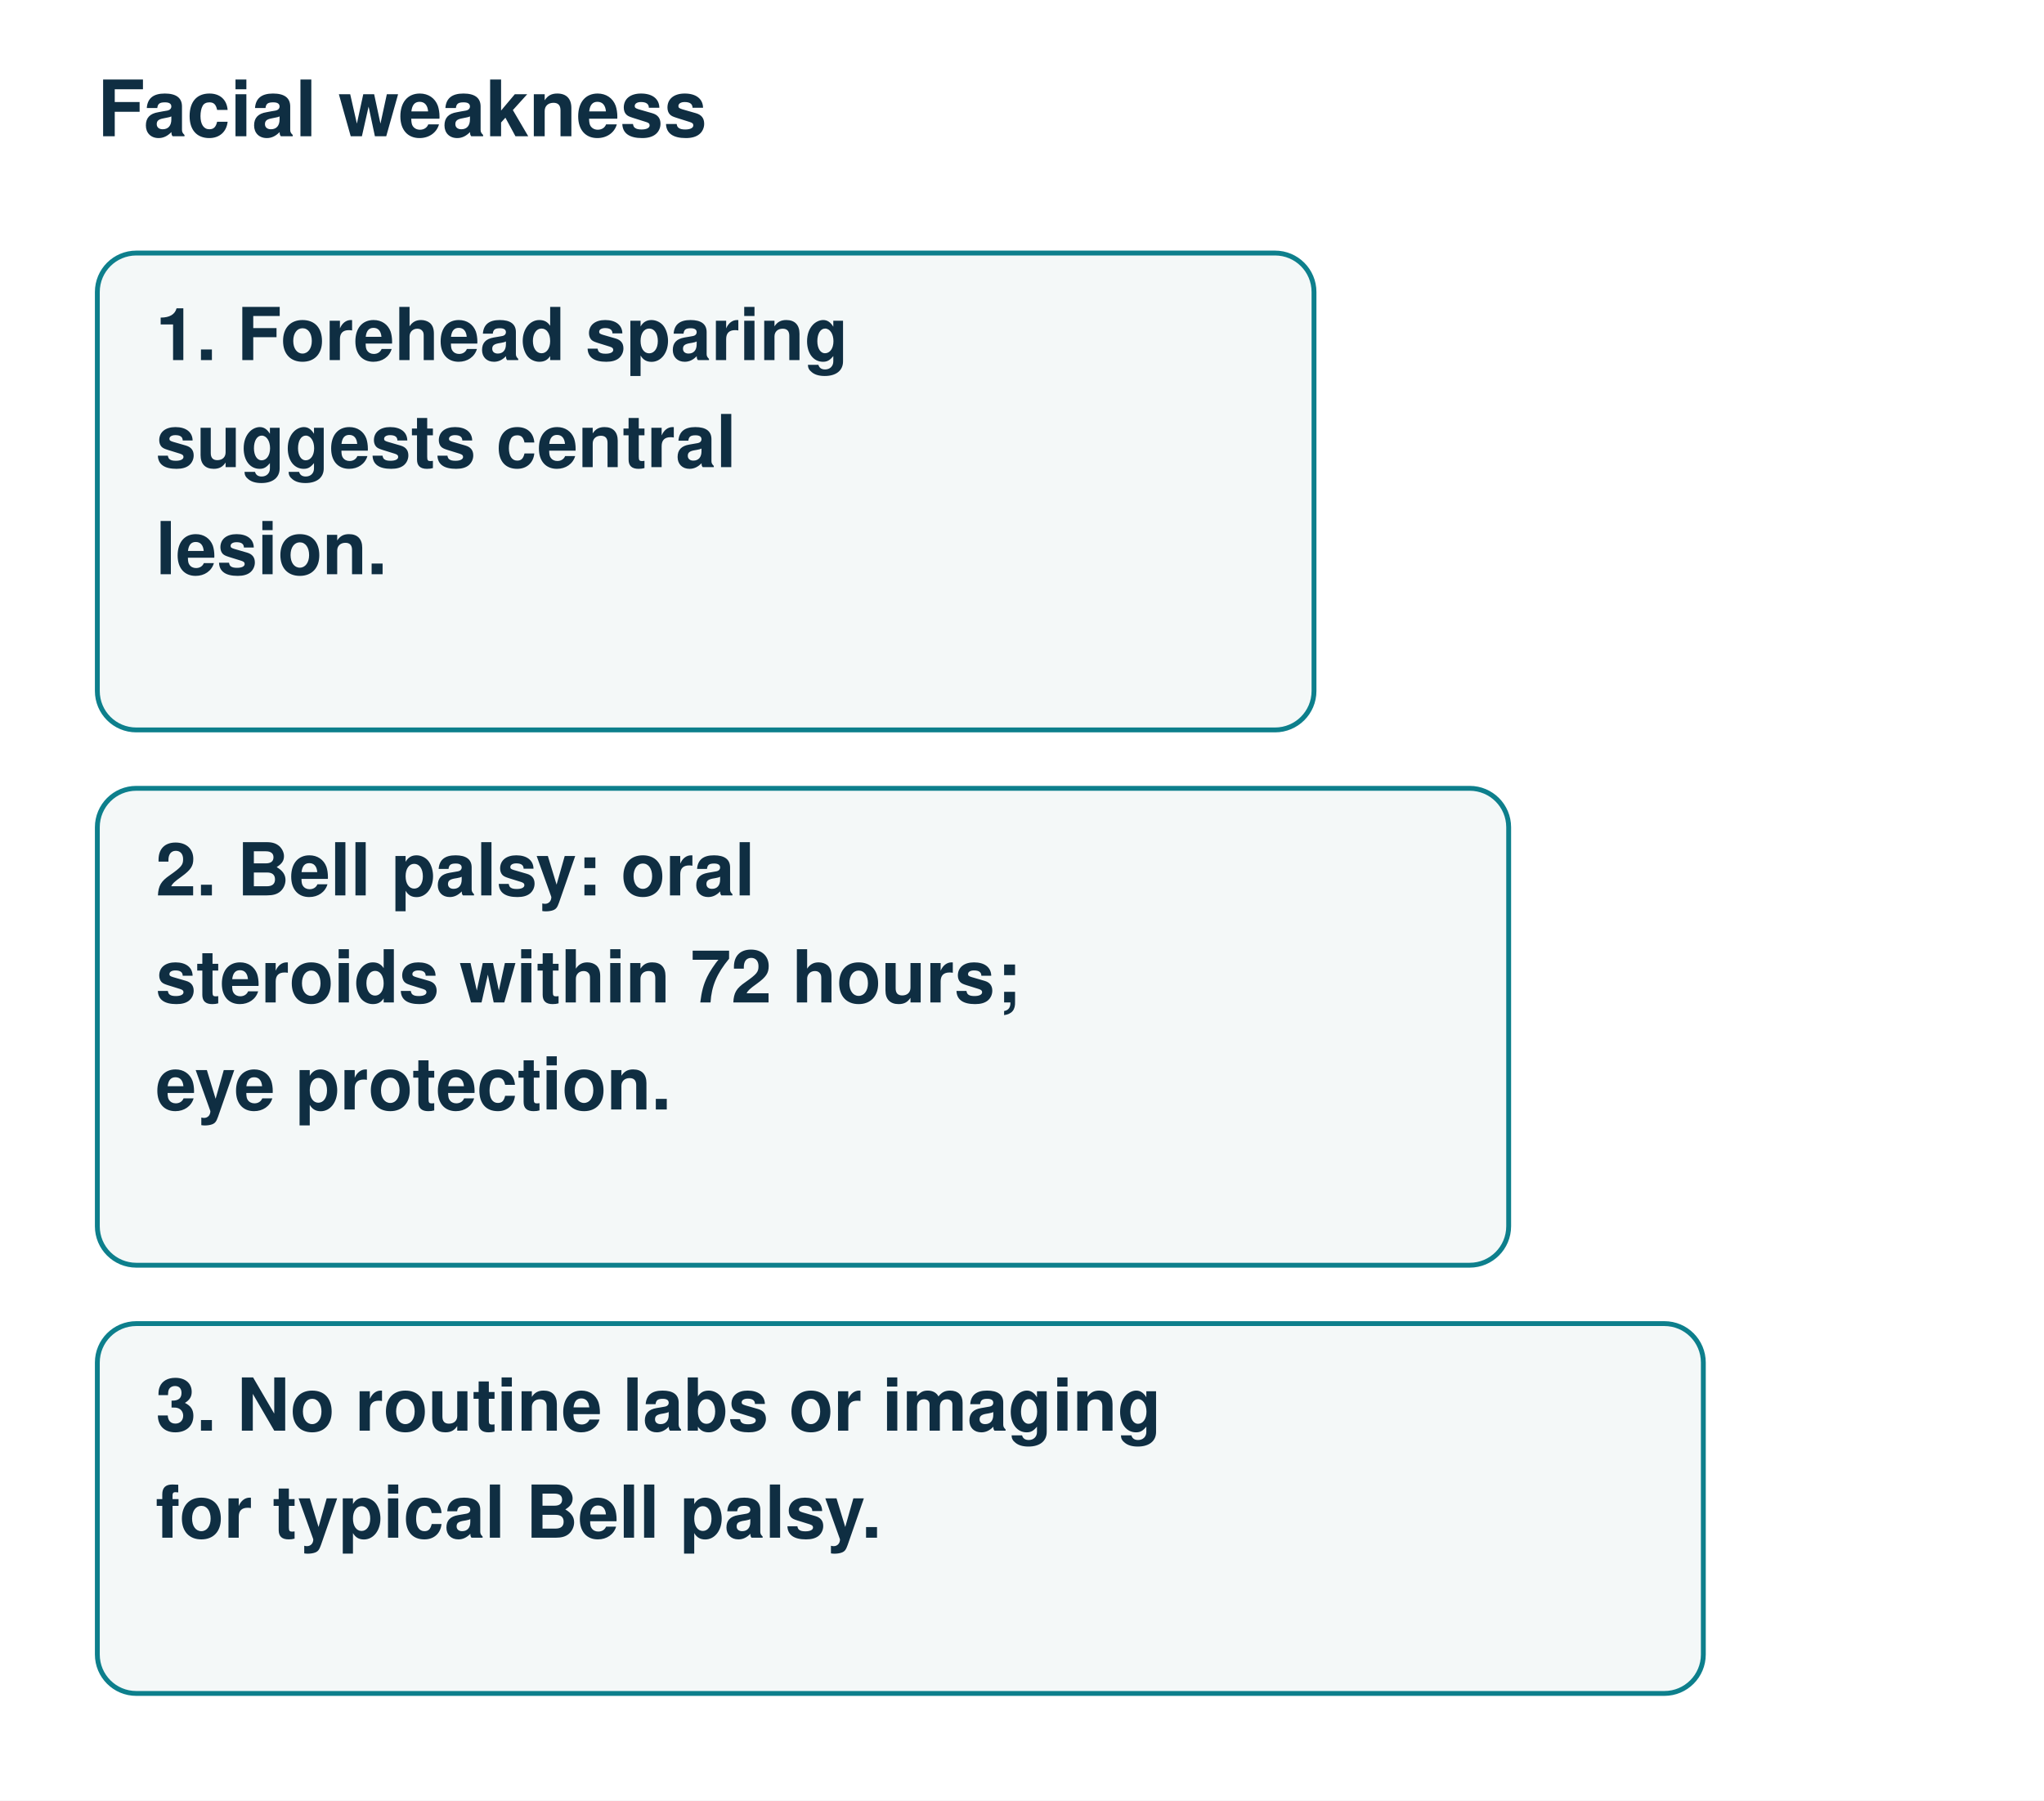
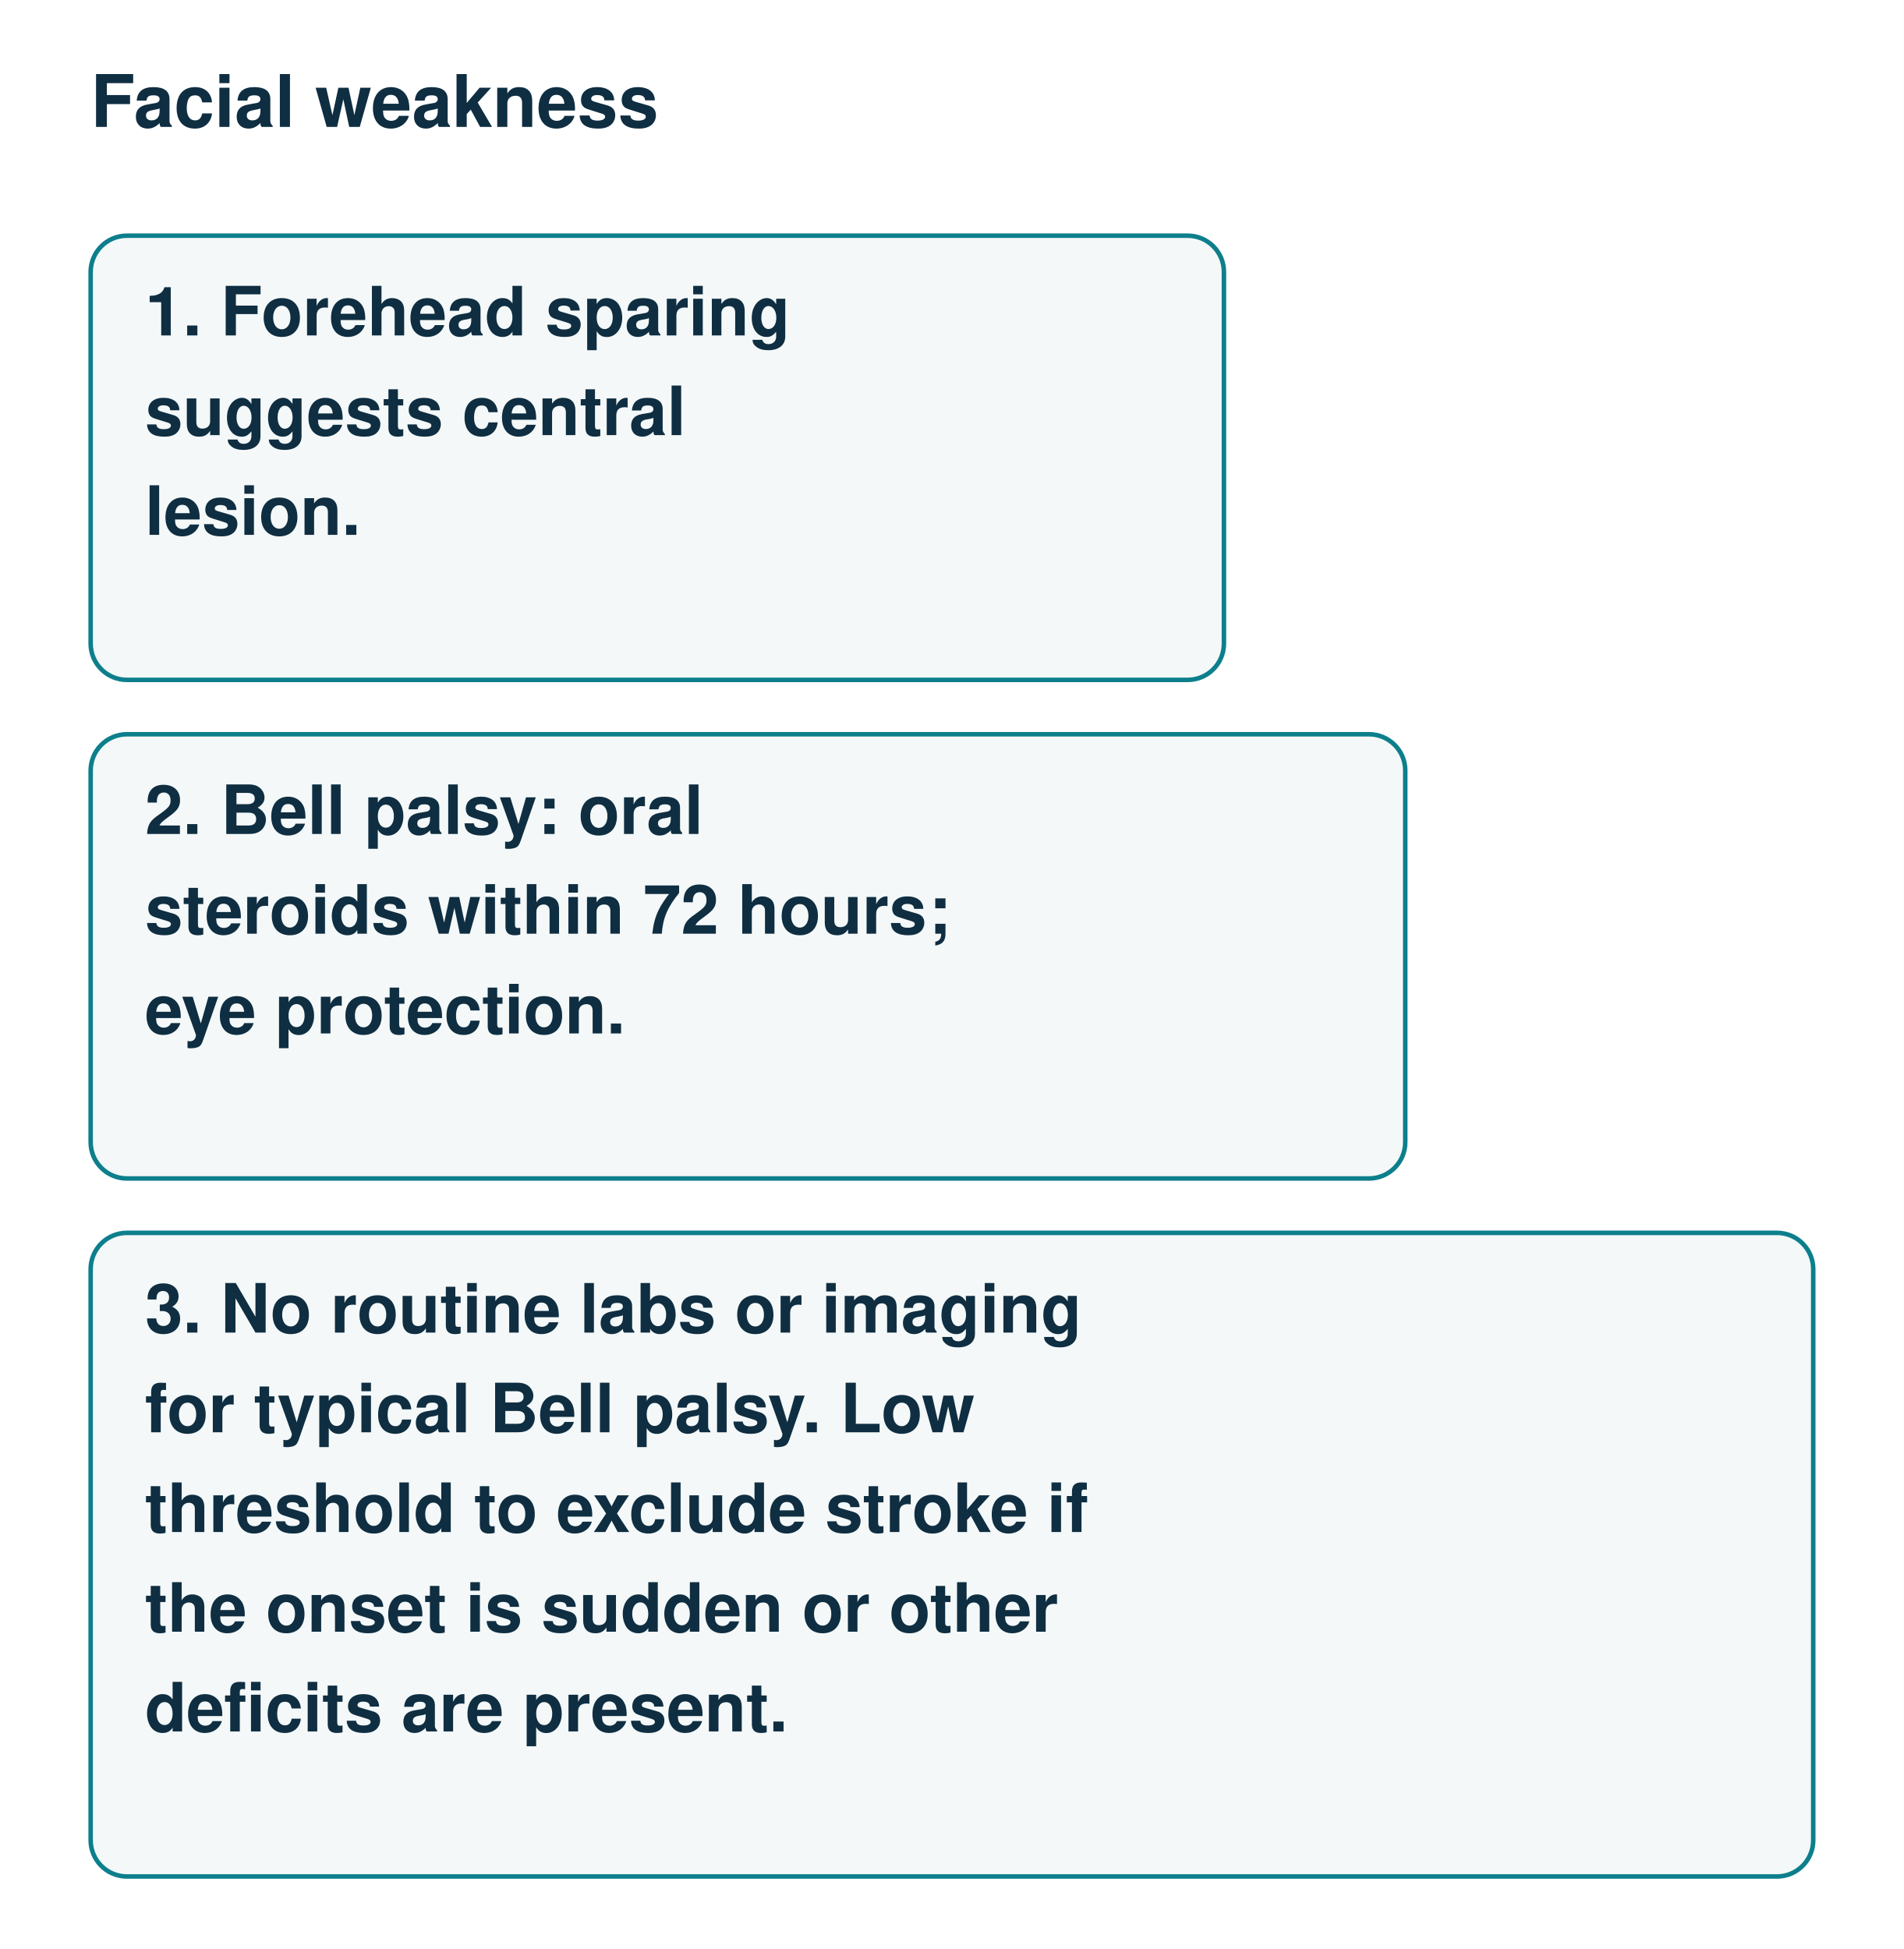
- <svg xmlns="http://www.w3.org/2000/svg" viewBox="0 0 420 370" width="420" height="370" role="img" data-layout="ladder">
-   <rect width="420" height="370" fill="#ffffff" />
+ <svg xmlns="http://www.w3.org/2000/svg" viewBox="0 0 420 430" width="420" height="430" role="img" data-layout="ladder">
+   <rect width="420" height="430" fill="#ffffff" />
  <text x="20.0" y="28.0" font-family="Helvetica Neue, Helvetica, Arial, sans-serif" font-size="16" font-weight="700" fill="#0f2e42" text-anchor="start">Facial weakness</text>
  <rect x="20" y="52" width="250" height="98" rx="8" fill="#f4f8f8" stroke="#0d7f8c" />
  <text x="32.0" y="74.0" font-family="Helvetica Neue, Helvetica, Arial, sans-serif" font-size="15" font-weight="700" fill="#0f2e42" text-anchor="start">
    <tspan x="32.0" dy="0">1. Forehead sparing</tspan>
    <tspan x="32.0" dy="22">suggests central</tspan>
    <tspan x="32.0" dy="22">lesion.</tspan>
  </text>
  <rect x="20" y="162" width="290" height="98" rx="8" fill="#f4f8f8" stroke="#0d7f8c" />
  <text x="32.0" y="184.0" font-family="Helvetica Neue, Helvetica, Arial, sans-serif" font-size="15" font-weight="700" fill="#0f2e42" text-anchor="start">
    <tspan x="32.0" dy="0">2. Bell palsy: oral</tspan>
    <tspan x="32.0" dy="22">steroids within 72 hours;</tspan>
    <tspan x="32.0" dy="22">eye protection.</tspan>
  </text>
-   <rect x="20" y="272" width="330" height="76" rx="8" fill="#f4f8f8" stroke="#0d7f8c" />
+   <rect x="20" y="272" width="380" height="142" rx="8" fill="#f4f8f8" stroke="#0d7f8c" />
  <text x="32.0" y="294.0" font-family="Helvetica Neue, Helvetica, Arial, sans-serif" font-size="15" font-weight="700" fill="#0f2e42" text-anchor="start">
    <tspan x="32.0" dy="0">3. No routine labs or imaging</tspan>
-     <tspan x="32.0" dy="22">for typical Bell palsy.</tspan>
+     <tspan x="32.0" dy="22">for typical Bell palsy. Low</tspan>
+     <tspan x="32.0" dy="22">threshold to exclude stroke if</tspan>
+     <tspan x="32.0" dy="22">the onset is sudden or other</tspan>
+     <tspan x="32.0" dy="22">deficits are present.</tspan>
  </text>
</svg>
